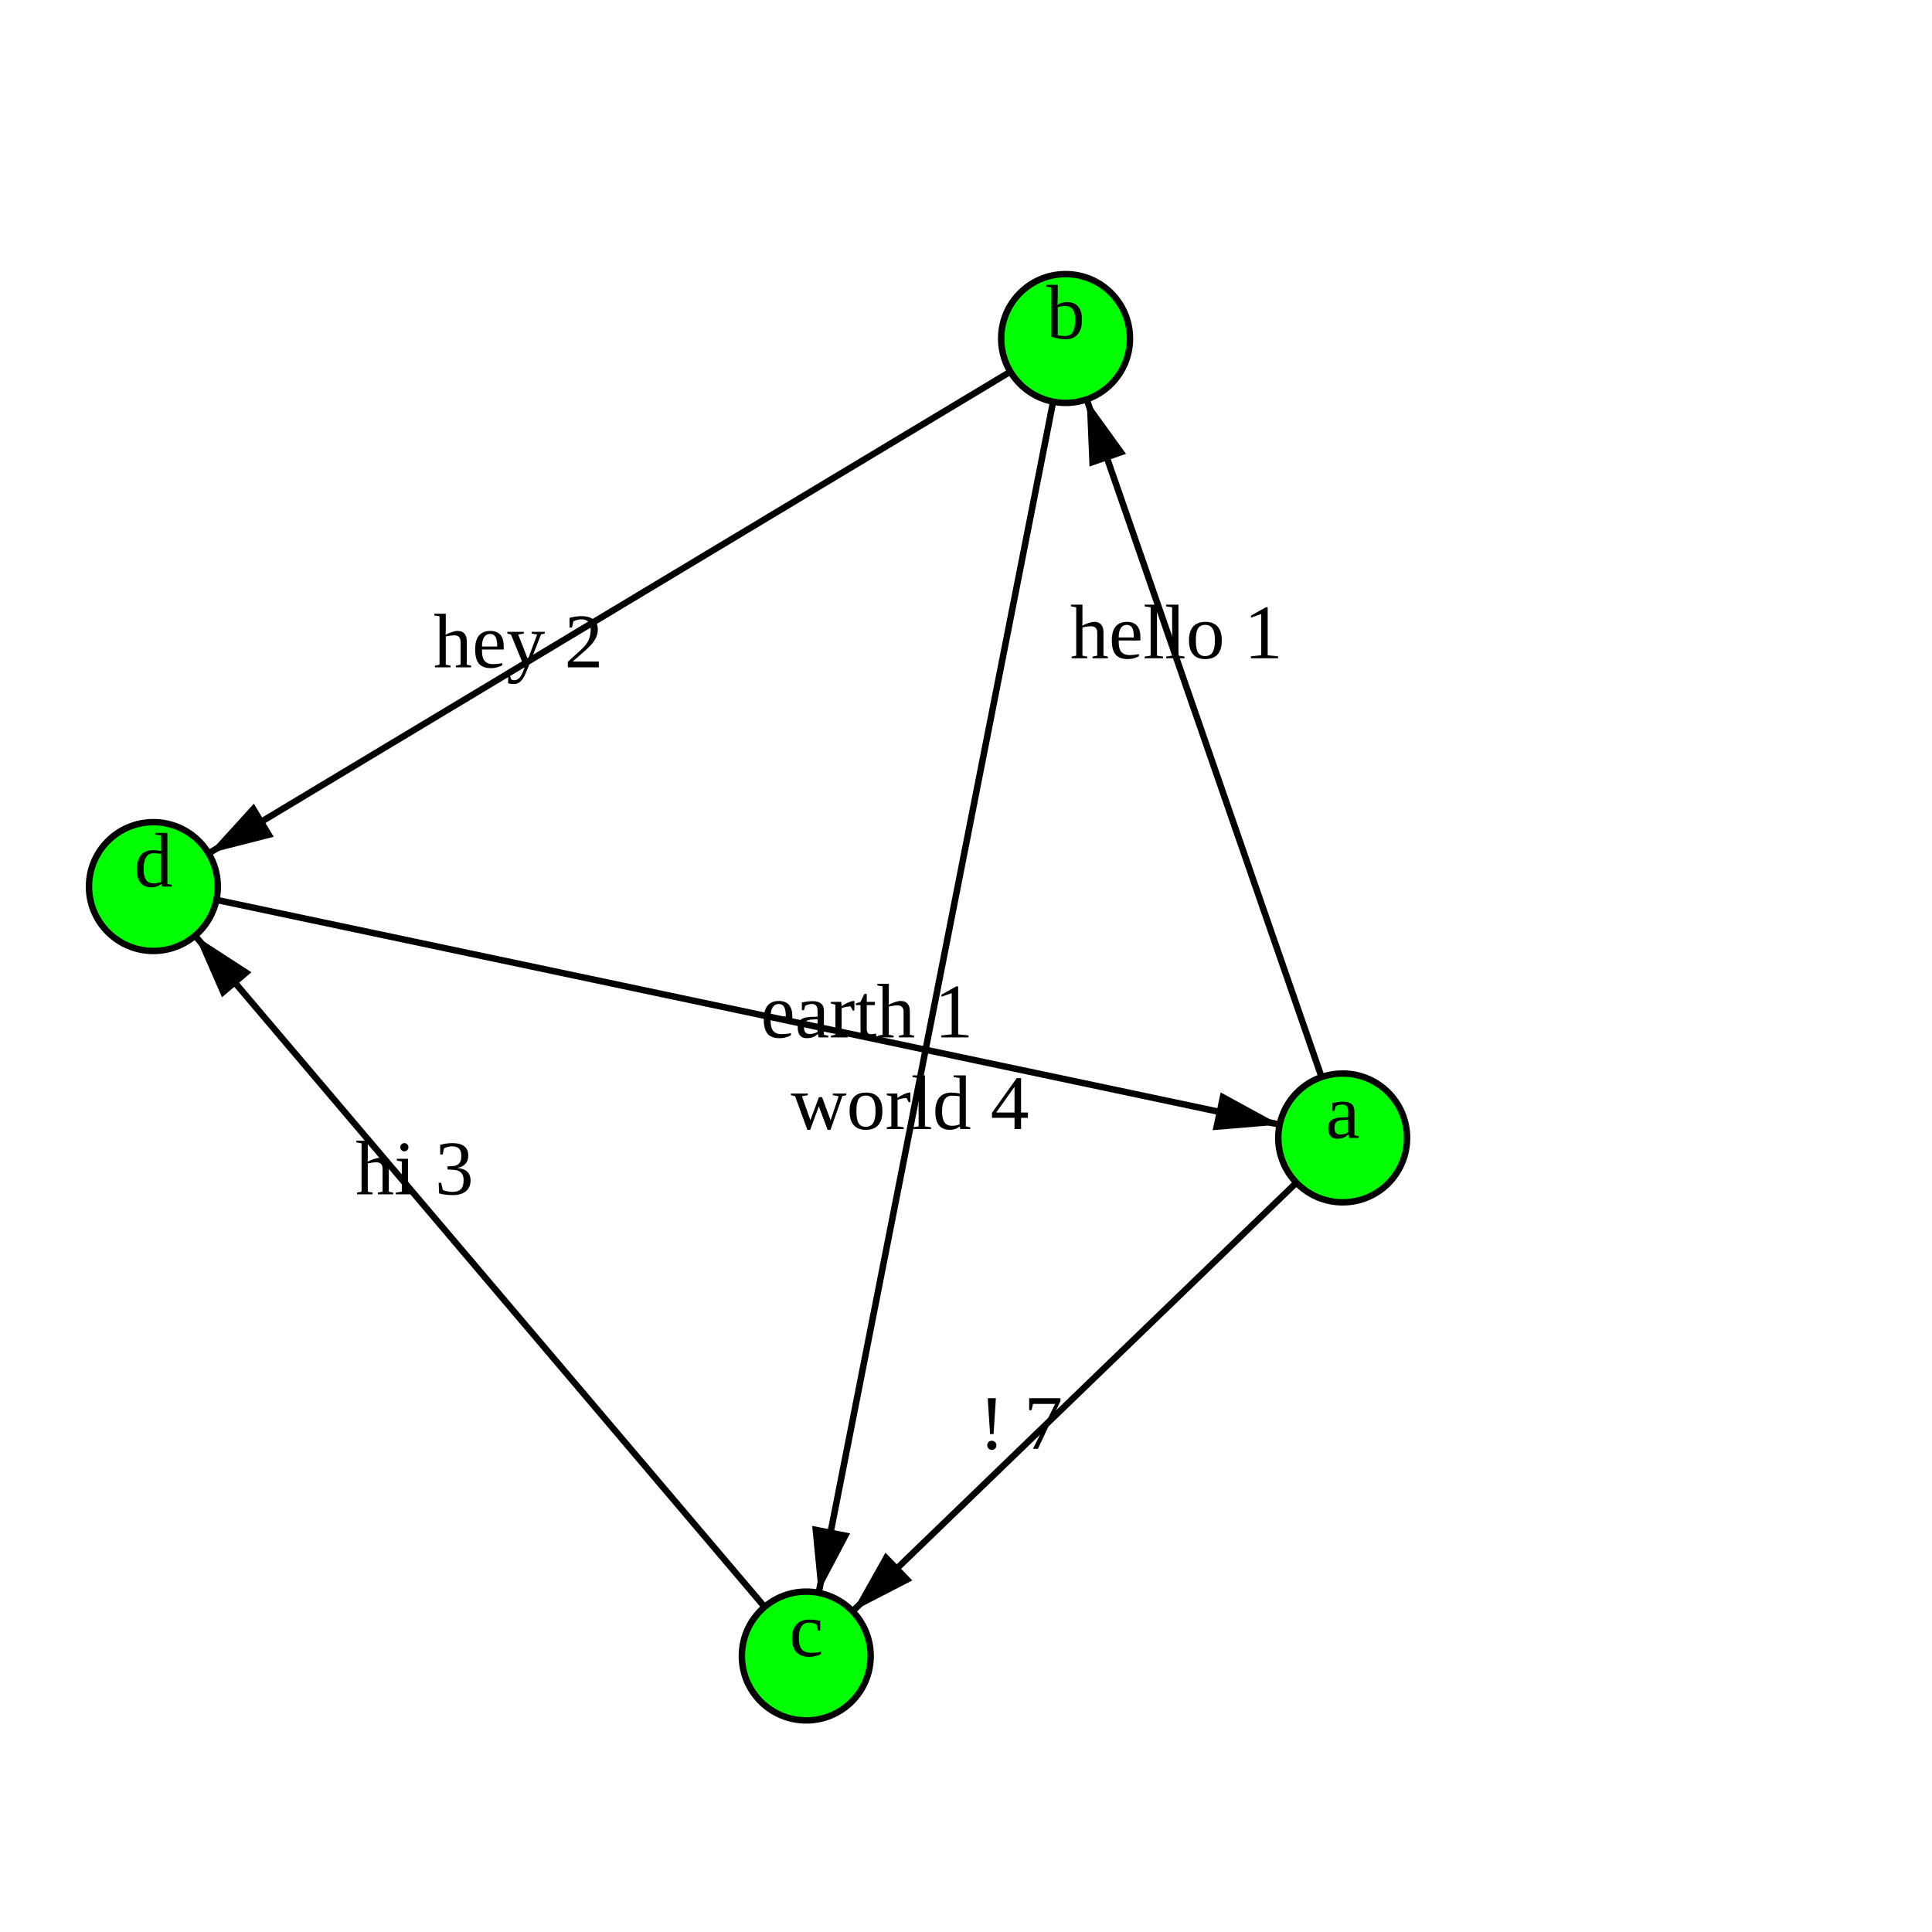
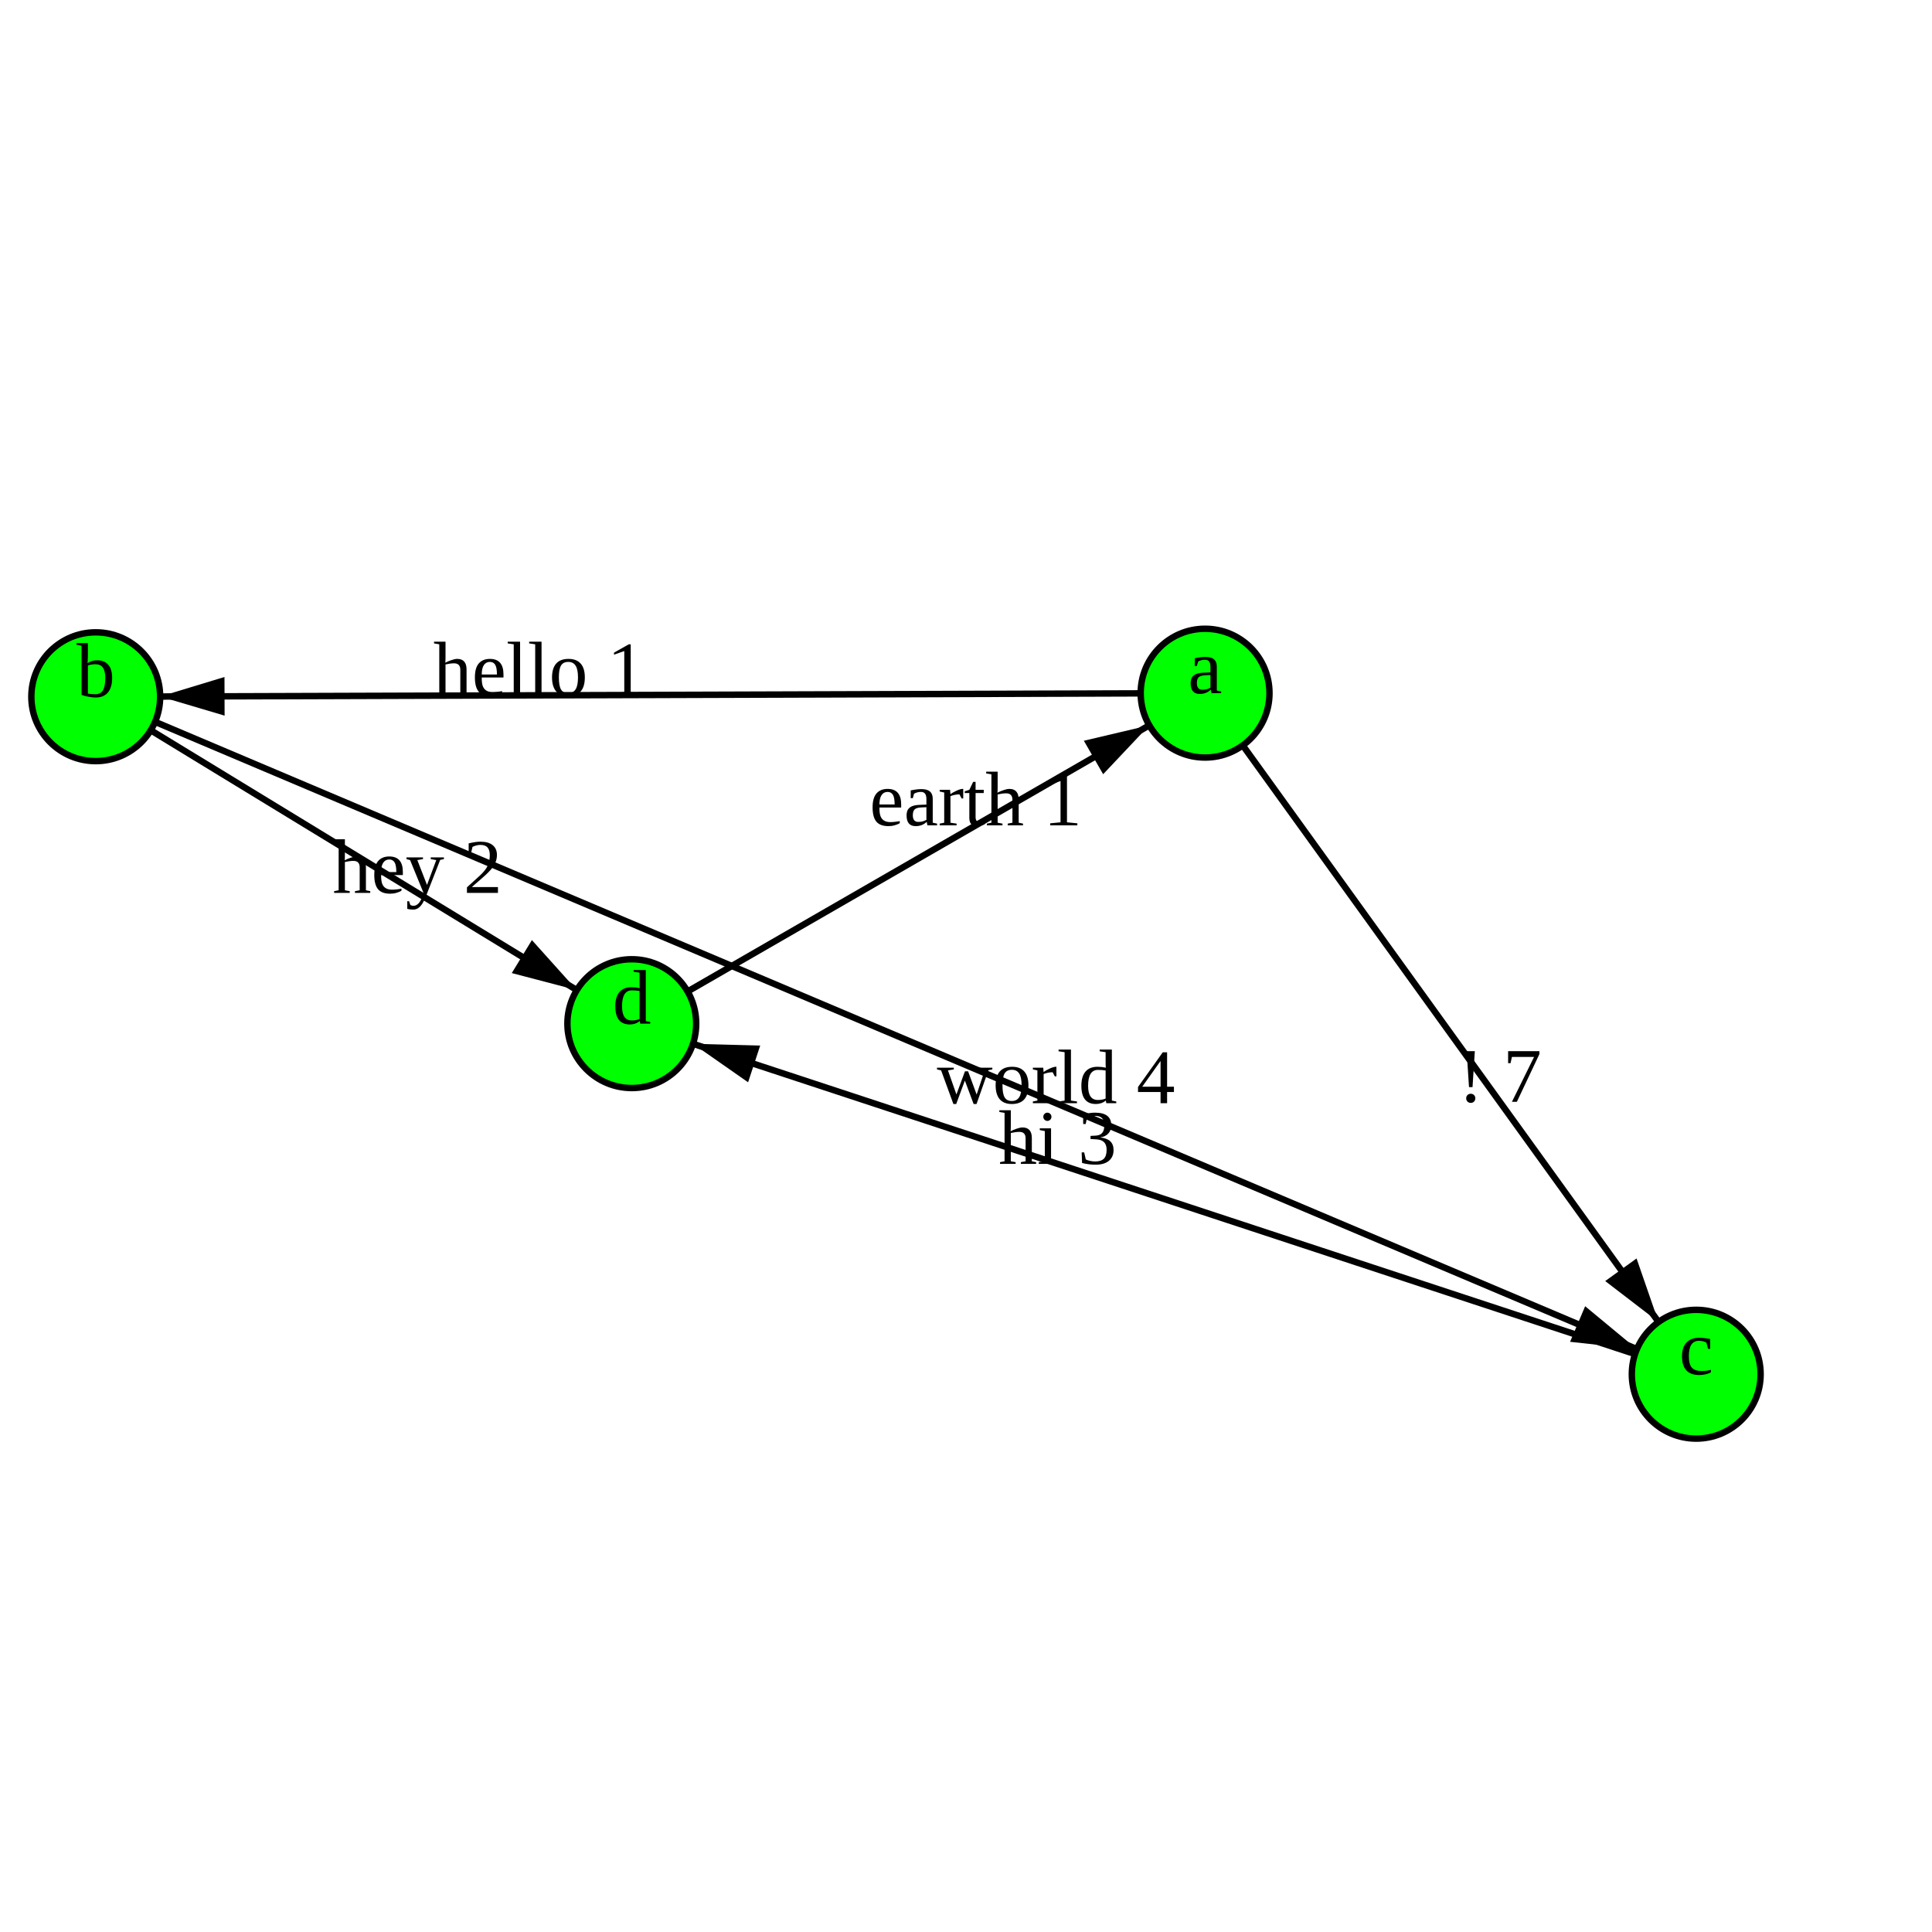
<svg xmlns="http://www.w3.org/2000/svg" version="1.1" width="300.0" height="300.0">
  <style>.caption {
  font-size: 14px;
  font-family: Georgia, serif;
}
</style>
-   <line x1="208.49" y1="176.696" x2="125.196" y2="257.145" stroke="rgb(0,0,0)" stroke-width="1" />
-   <line x1="208.49" y1="176.696" x2="165.462" y2="52.563" stroke="rgb(0,0,0)" stroke-width="1" />
-   <line x1="165.462" y1="52.563" x2="23.818" y2="137.665" stroke="rgb(0,0,0)" stroke-width="1" />
-   <line x1="125.196" y1="257.145" x2="23.818" y2="137.665" stroke="rgb(0,0,0)" stroke-width="1" />
-   <line x1="165.462" y1="52.563" x2="125.196" y2="257.145" stroke="rgb(0,0,0)" stroke-width="1" />
-   <line x1="23.818" y1="137.665" x2="208.49" y2="176.696" stroke="rgb(0,0,0)" stroke-width="1" />
-   <polygon points="10,0 20,3 20,-3" fill="black" transform="translate(125.1957,257.1447) rotate(315.9955)" />
-   <polygon points="10,0 20,3 20,-3" fill="black" transform="translate(165.4622,52.56319) rotate(70.88248)" />
-   <polygon points="10,0 20,3 20,-3" fill="black" transform="translate(23.81767,137.6653) rotate(329.0019)" />
-   <polygon points="10,0 20,3 20,-3" fill="black" transform="translate(23.81767,137.6653) rotate(49.68544)" />
-   <polygon points="10,0 20,3 20,-3" fill="black" transform="translate(125.1957,257.1447) rotate(281.1348)" />
-   <polygon points="10,0 20,3 20,-3" fill="black" transform="translate(208.4896,176.6962) rotate(191.934)" />
-   <circle cx="208.49" cy="176.696" r="10" fill="rgb(0,255,0)" stroke="rgb(0,0,0)" stroke-width="1" />
-   <circle cx="165.462" cy="52.563" r="10" fill="rgb(0,255,0)" stroke="rgb(0,0,0)" stroke-width="1" />
-   <circle cx="125.196" cy="257.145" r="10" fill="rgb(0,255,0)" stroke="rgb(0,0,0)" stroke-width="1" />
-   <circle cx="23.818" cy="137.665" r="10" fill="rgb(0,255,0)" stroke="rgb(0,0,0)" stroke-width="1" />
-   <text text-anchor="middle" alignment-baseline="middle" x="208.49" y="176.696" fill="rgb(0,0,0)" font-size="12">a</text>
-   <text text-anchor="middle" alignment-baseline="middle" x="165.462" y="52.563" fill="rgb(0,0,0)" font-size="12">b</text>
-   <text text-anchor="middle" alignment-baseline="middle" x="125.196" y="257.145" fill="rgb(0,0,0)" font-size="12">c</text>
-   <text text-anchor="middle" alignment-baseline="middle" x="23.818" y="137.665" fill="rgb(0,0,0)" font-size="12">d</text>
-   <text text-anchor="middle" alignment-baseline="middle" x="158.513" y="224.965" fill="rgb(0,0,0)" font-size="12">! 7</text>
-   <text text-anchor="middle" alignment-baseline="middle" x="182.673" y="102.216" fill="rgb(0,0,0)" font-size="12">hello 1</text>
-   <text text-anchor="middle" alignment-baseline="middle" x="80.475" y="103.624" fill="rgb(0,0,0)" font-size="12">hey 2</text>
-   <text text-anchor="middle" alignment-baseline="middle" x="64.369" y="185.457" fill="rgb(0,0,0)" font-size="12">hi 3</text>
-   <text text-anchor="middle" alignment-baseline="middle" x="141.302" y="175.312" fill="rgb(0,0,0)" font-size="12">world 4</text>
-   <text text-anchor="middle" alignment-baseline="middle" x="134.621" y="161.084" fill="rgb(0,0,0)" font-size="12">earth 1</text>
+   <line x1="263.389" y1="213.389" x2="98.106" y2="158.951" stroke="rgb(0,0,0)" stroke-width="1" />
+   <line x1="187.125" y1="107.633" x2="263.389" y2="213.389" stroke="rgb(0,0,0)" stroke-width="1" />
+   <line x1="14.867" y1="108.187" x2="263.389" y2="213.389" stroke="rgb(0,0,0)" stroke-width="1" />
+   <line x1="14.867" y1="108.187" x2="98.106" y2="158.951" stroke="rgb(0,0,0)" stroke-width="1" />
+   <line x1="187.125" y1="107.633" x2="14.867" y2="108.187" stroke="rgb(0,0,0)" stroke-width="1" />
+   <line x1="98.106" y1="158.951" x2="187.125" y2="107.633" stroke="rgb(0,0,0)" stroke-width="1" />
+   <polygon points="10,0 20,3 20,-3" fill="black" transform="translate(98.10621,158.9508) rotate(18.23007)" />
+   <polygon points="10,0 20,3 20,-3" fill="black" transform="translate(263.3889,213.3891) rotate(234.2034)" />
+   <polygon points="10,0 20,3 20,-3" fill="black" transform="translate(263.3889,213.3891) rotate(202.9434)" />
+   <polygon points="10,0 20,3 20,-3" fill="black" transform="translate(98.10621,158.9508) rotate(211.3769)" />
+   <polygon points="10,0 20,3 20,-3" fill="black" transform="translate(14.86706,108.1875) rotate(359.8157)" />
+   <polygon points="10,0 20,3 20,-3" fill="black" transform="translate(187.125,107.6334) rotate(150.0375)" />
+   <circle cx="187.125" cy="107.633" r="10" fill="rgb(0,255,0)" stroke="rgb(0,0,0)" stroke-width="1" />
+   <circle cx="14.867" cy="108.187" r="10" fill="rgb(0,255,0)" stroke="rgb(0,0,0)" stroke-width="1" />
+   <circle cx="263.389" cy="213.389" r="10" fill="rgb(0,255,0)" stroke="rgb(0,0,0)" stroke-width="1" />
+   <circle cx="98.106" cy="158.951" r="10" fill="rgb(0,255,0)" stroke="rgb(0,0,0)" stroke-width="1" />
+   <text text-anchor="middle" alignment-baseline="middle" x="187.125" y="107.633" fill="rgb(0,0,0)" font-size="12">a</text>
+   <text text-anchor="middle" alignment-baseline="middle" x="14.867" y="108.187" fill="rgb(0,0,0)" font-size="12">b</text>
+   <text text-anchor="middle" alignment-baseline="middle" x="263.389" y="213.389" fill="rgb(0,0,0)" font-size="12">c</text>
+   <text text-anchor="middle" alignment-baseline="middle" x="98.106" y="158.951" fill="rgb(0,0,0)" font-size="12">d</text>
+   <text text-anchor="middle" alignment-baseline="middle" x="164.219" y="180.726" fill="rgb(0,0,0)" font-size="12">hi 3</text>
+   <text text-anchor="middle" alignment-baseline="middle" x="232.883" y="171.087" fill="rgb(0,0,0)" font-size="12">! 7</text>
+   <text text-anchor="middle" alignment-baseline="middle" x="163.98" y="171.308" fill="rgb(0,0,0)" font-size="12">world 4</text>
+   <text text-anchor="middle" alignment-baseline="middle" x="64.811" y="138.645" fill="rgb(0,0,0)" font-size="12">hey 2</text>
+   <text text-anchor="middle" alignment-baseline="middle" x="83.77" y="107.966" fill="rgb(0,0,0)" font-size="12">hello 1</text>
+   <text text-anchor="middle" alignment-baseline="middle" x="151.517" y="128.16" fill="rgb(0,0,0)" font-size="12">earth 1</text>
      Sorry, your browser does not support inline SVG.
    </svg>
